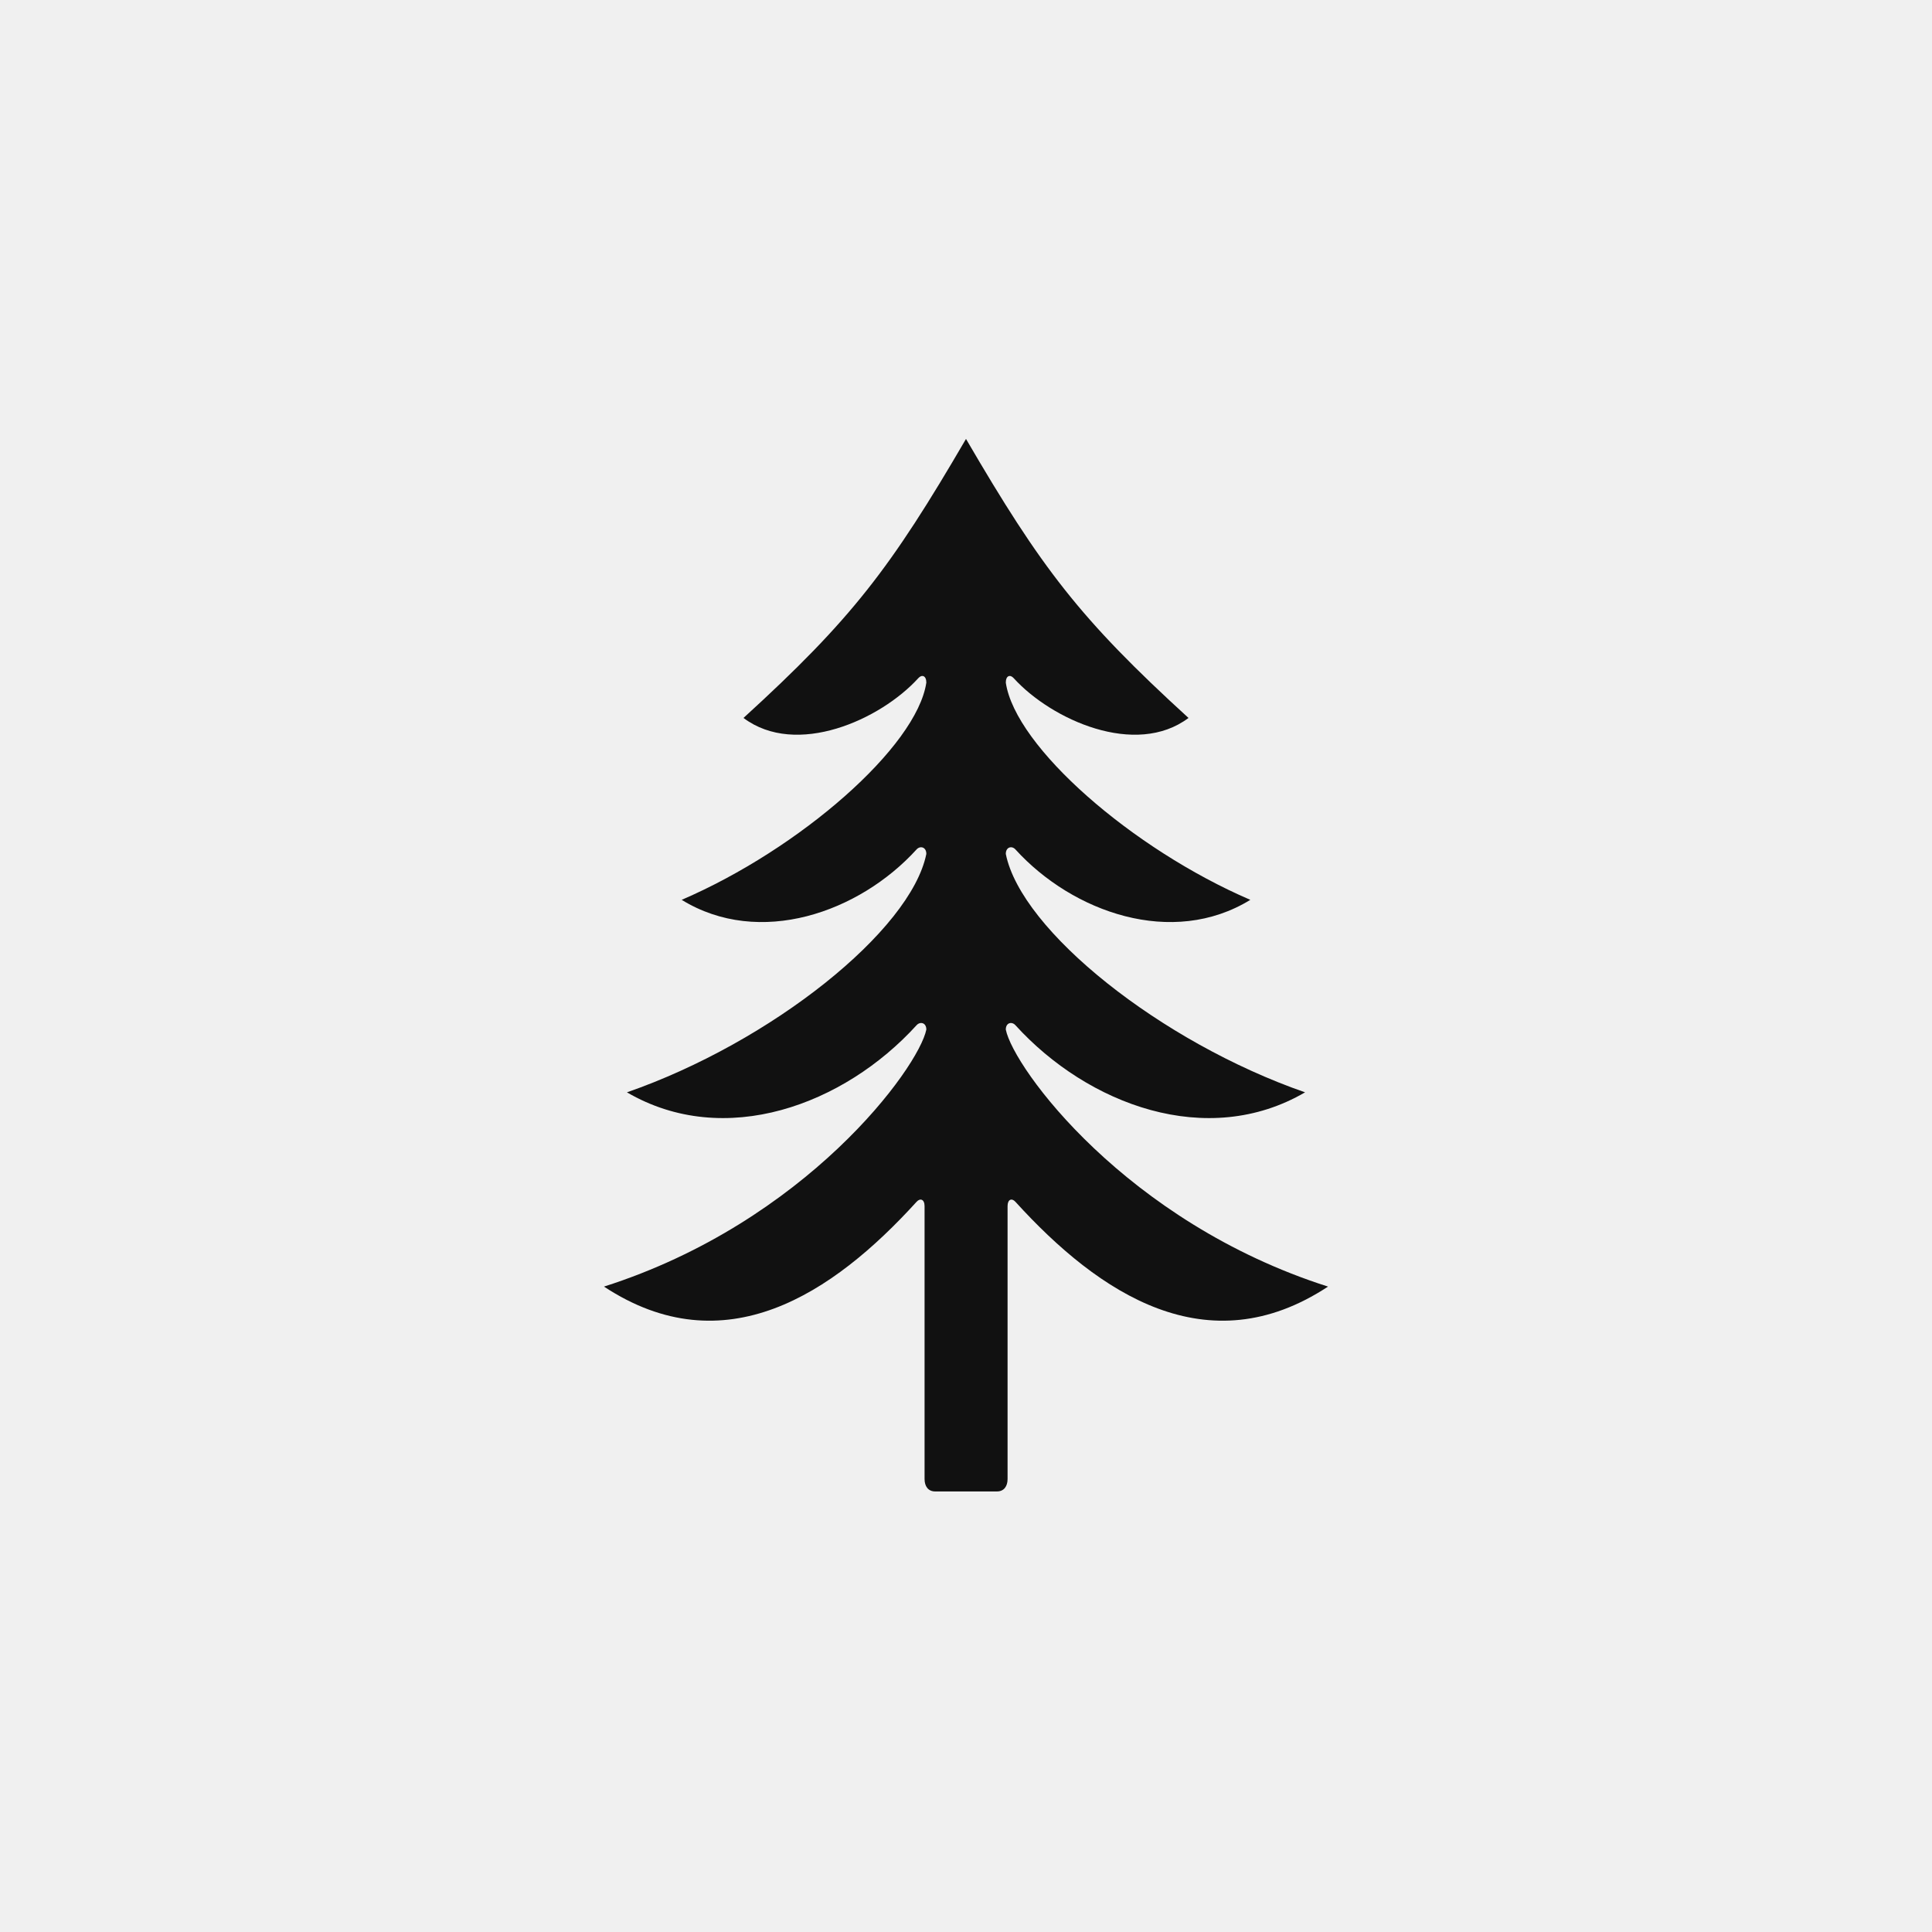
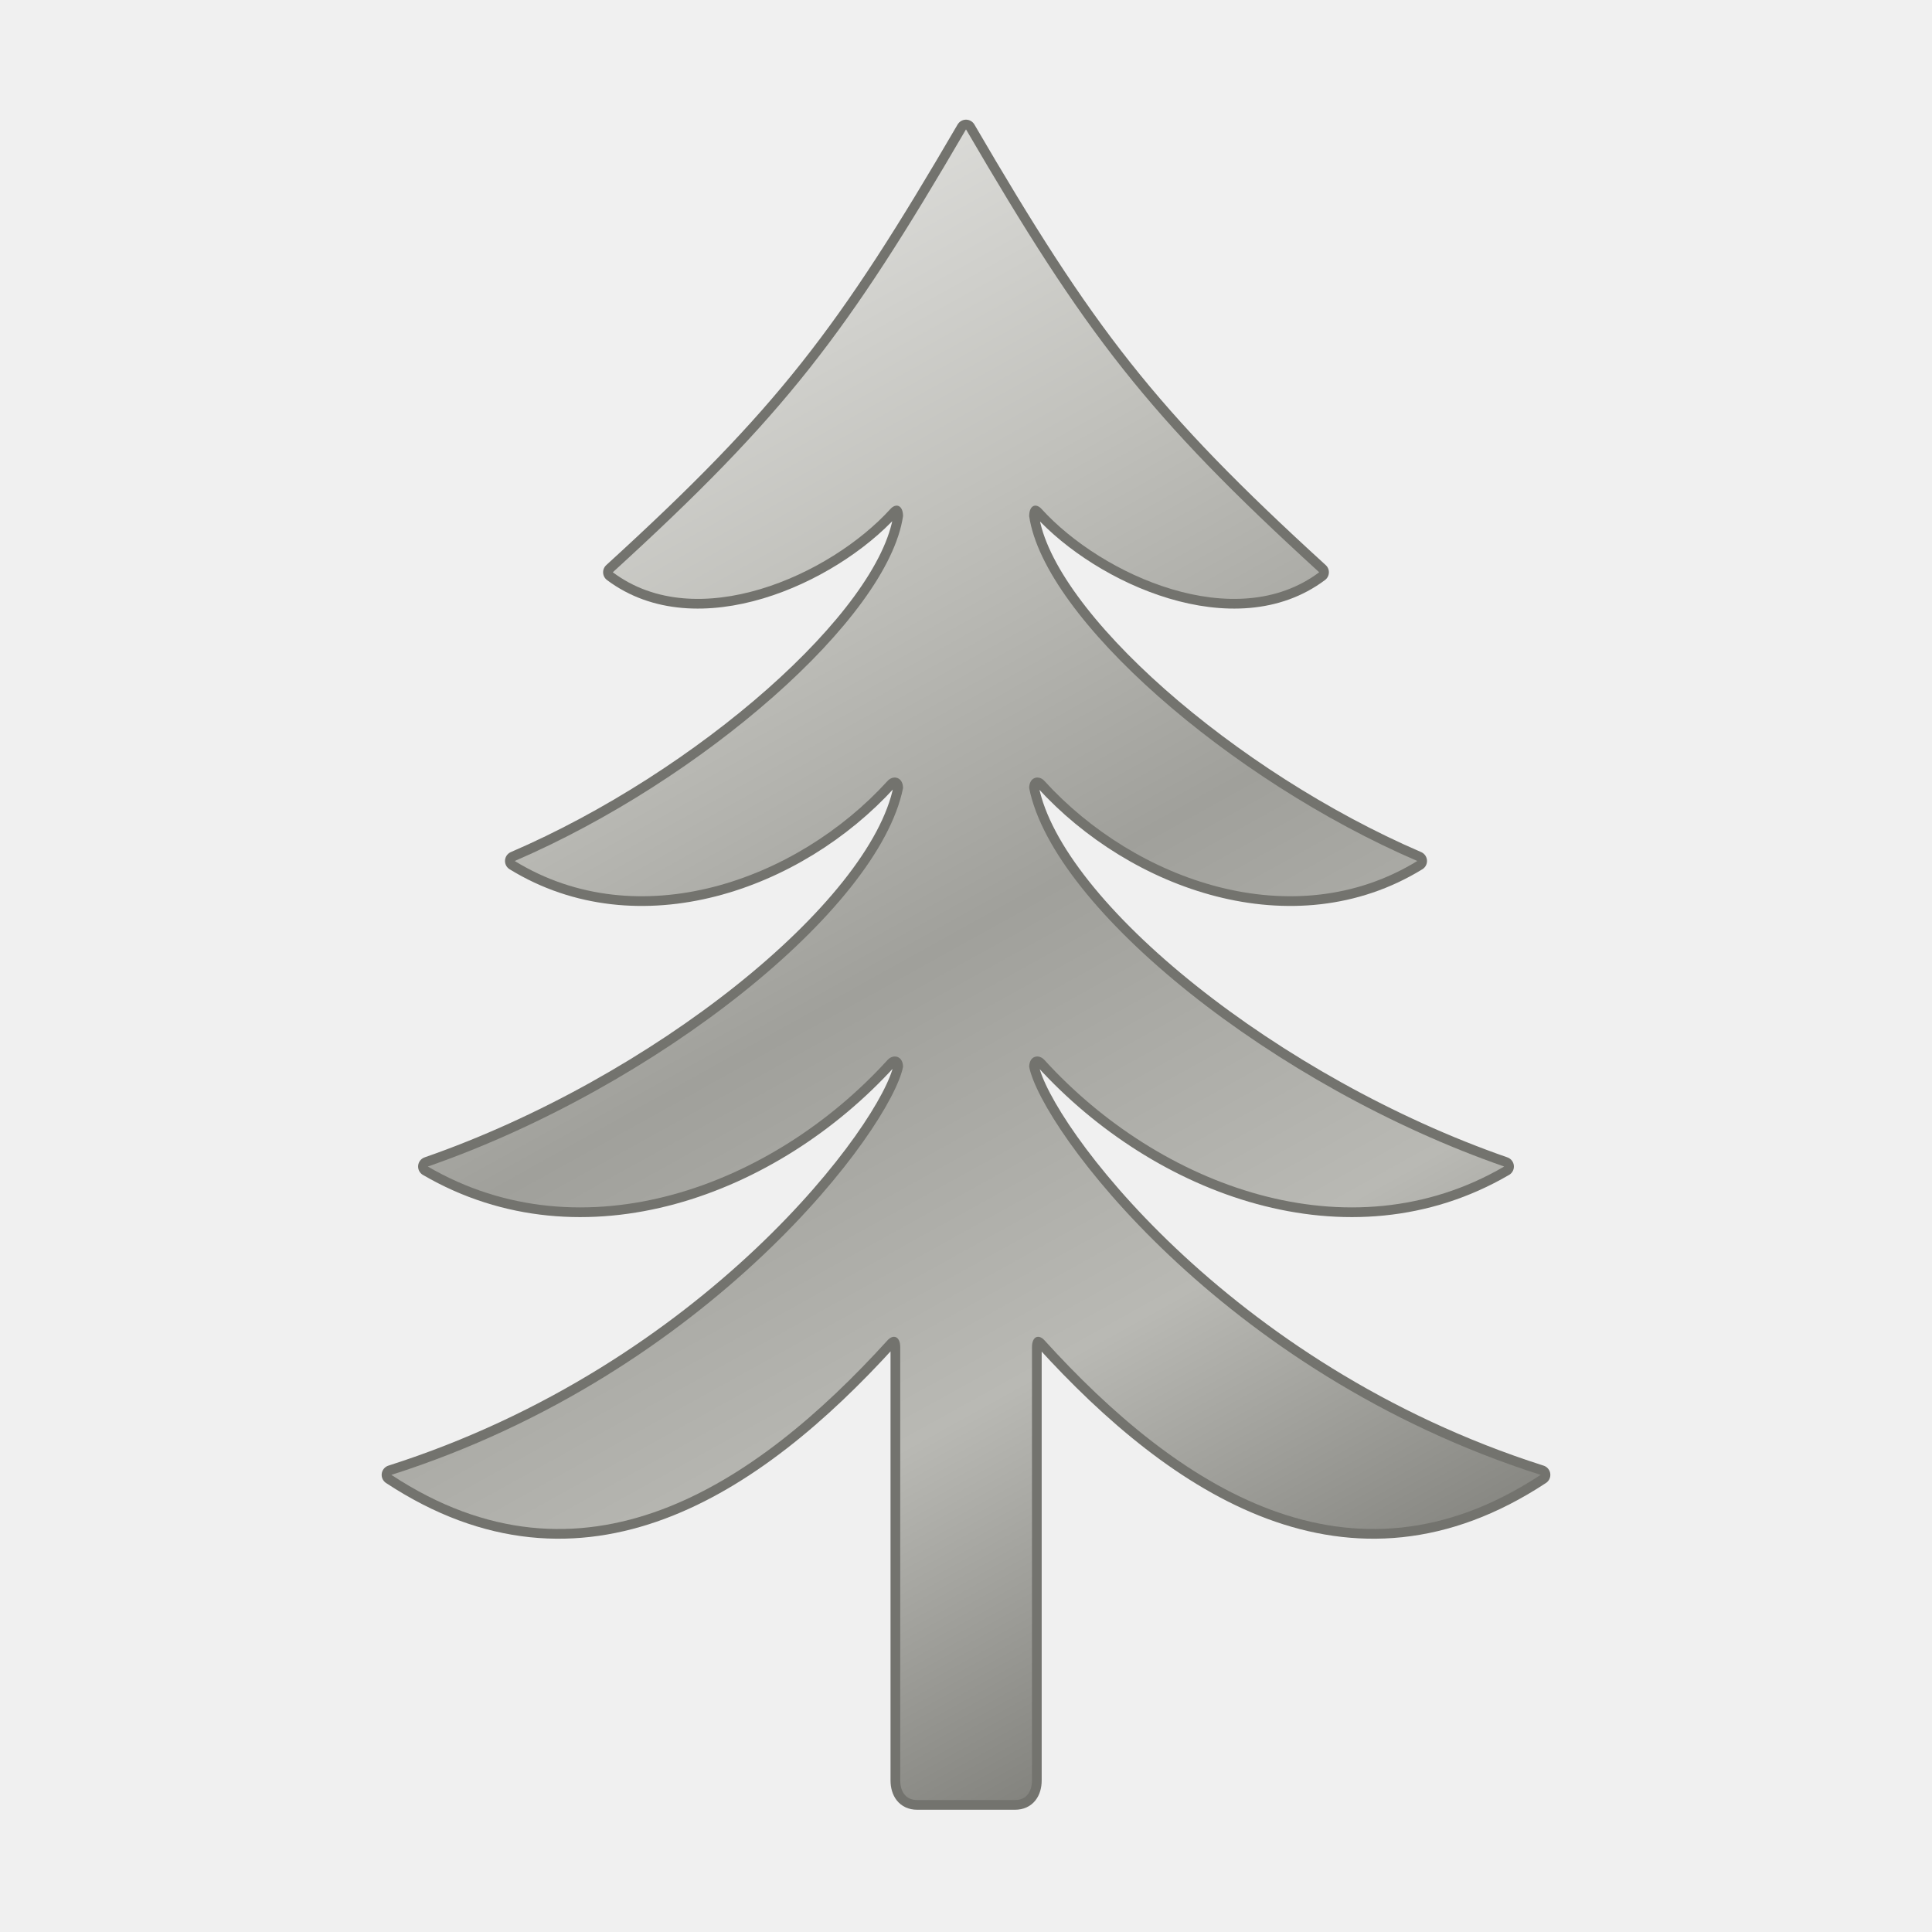
- <svg xmlns="http://www.w3.org/2000/svg" viewBox="0 0 1024 1024">
-   <style>path{fill:#111111}@media (prefers-color-scheme:dark){path{fill:#ffffff}}</style>
-   <g transform="translate(143.36 143.36) scale(0.72)">
-     <path d="M512 124C456.6 219 428.1 256.5 348.2 329.4C387.1 358.6 449 330.8 476.9 300.1C479.5 297.2 482.8 298.2 482.8 303.4C475.7 350.7 389.8 425.8 302.7 463.3C360 498.5 433.4 472.6 475.6 426.2C478.2 423.3 482.8 424.3 482.8 429.5C471.4 486 368.6 568.1 262.4 605C334.4 647 422.3 614.2 475.6 555.6C478.2 552.7 482.8 553.6 482.8 558.8C477.1 587 394.2 700.6 245.5 748C334.2 806.4 413.9 753.5 475.6 685.6C478.2 682.7 481.5 683.6 481.5 688.8L481.5 889.7C481.5 894.9 484.1 898.8 489.3 898.8L534.8 898.8C540 898.8 542.6 894.9 542.6 889.7L542.6 688.8C542.6 683.6 545.8 682.7 548.4 685.6C610.1 753.5 689.8 806.4 778.5 748C629.8 700.6 546.9 587 541.3 558.8C541.3 553.6 545.8 552.7 548.4 555.6C601.7 614.2 689.6 647 761.6 605C655.4 568.1 552.6 486 541.3 429.5C541.3 424.3 545.8 423.3 548.4 426.2C590.6 472.6 664 498.5 721.3 463.3C634.2 425.8 548.3 350.7 541.3 303.4C541.3 298.2 544.5 297.2 547.1 300.1C575 330.8 636.9 358.6 675.8 329.4C595.9 256.5 567.4 219 512 124Z" />
-   </g>
+ <svg xmlns="http://www.w3.org/2000/svg" viewBox="64 64 896 896">
+   <defs>
+     <linearGradient id="silver" x1="270" y1="124" x2="700" y2="899" gradientUnits="userSpaceOnUse">
+       <stop stop-color="#ededeb" />
+       <stop offset=".3" stop-color="#c1c1bc" />
+       <stop offset=".5" stop-color="#a0a09b" />
+       <stop offset=".72" stop-color="#b9b9b4" />
+       <stop offset="1" stop-color="#6b6b66" />
+     </linearGradient>
+   </defs>
+   <path fill="url(#silver)" stroke="#73736e" stroke-width="9" stroke-linejoin="round" paint-order="stroke fill" d="M512 124C456.6 219 428.1 256.5 348.2 329.4C387.1 358.6 449 330.8 476.9 300.1C479.5 297.2 482.8 298.2 482.8 303.4C475.7 350.7 389.8 425.8 302.7 463.3C360 498.5 433.4 472.6 475.6 426.2C478.2 423.3 482.8 424.3 482.8 429.5C471.4 486 368.6 568.1 262.4 605C334.4 647 422.3 614.2 475.6 555.6C478.2 552.7 482.8 553.6 482.8 558.8C477.1 587 394.2 700.6 245.5 748C334.2 806.4 413.9 753.5 475.6 685.6C478.2 682.7 481.5 683.6 481.5 688.8L481.5 889.7C481.5 894.9 484.1 898.8 489.3 898.8L534.8 898.8C540 898.8 542.6 894.9 542.6 889.7L542.6 688.8C542.6 683.6 545.8 682.7 548.4 685.6C610.1 753.5 689.8 806.4 778.5 748C629.8 700.6 546.9 587 541.3 558.8C541.3 553.6 545.8 552.7 548.4 555.6C601.7 614.2 689.6 647 761.6 605C655.4 568.1 552.6 486 541.3 429.5C541.3 424.3 545.8 423.3 548.4 426.2C590.6 472.6 664 498.5 721.3 463.3C634.2 425.8 548.3 350.7 541.3 303.4C541.3 298.2 544.5 297.2 547.1 300.1C575 330.8 636.9 358.6 675.8 329.4C595.9 256.5 567.4 219 512 124Z" />
</svg>
